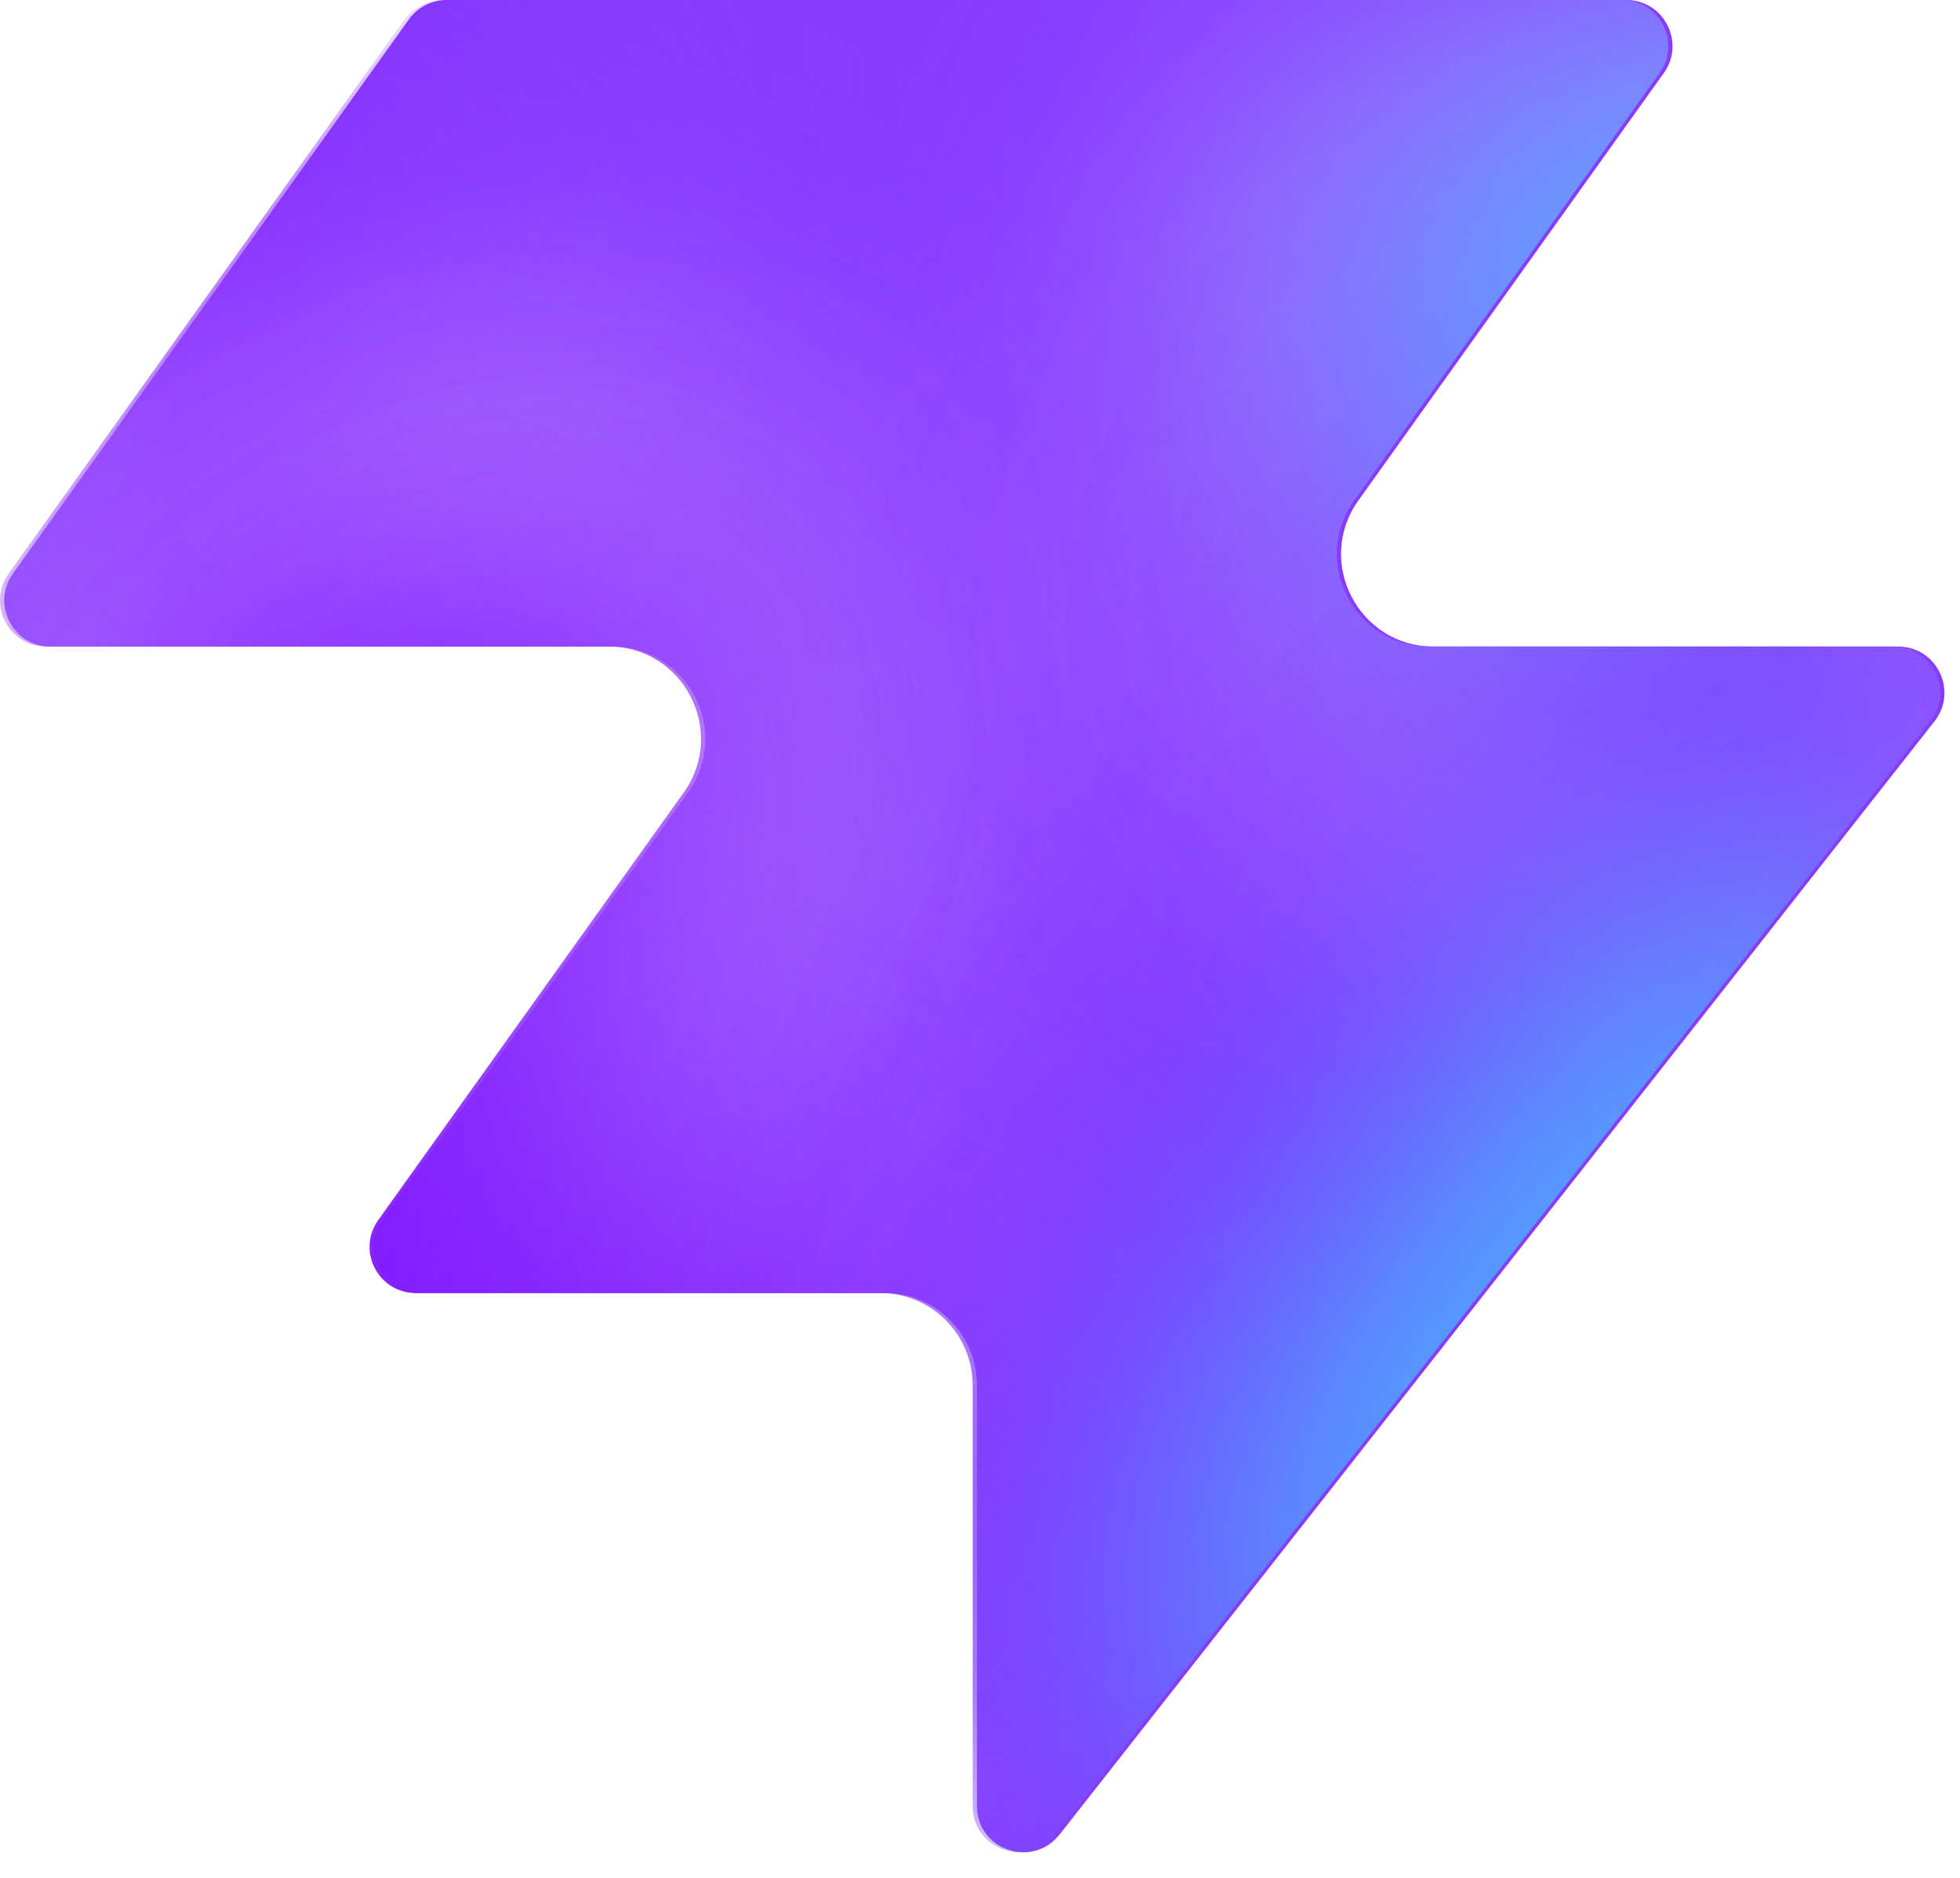
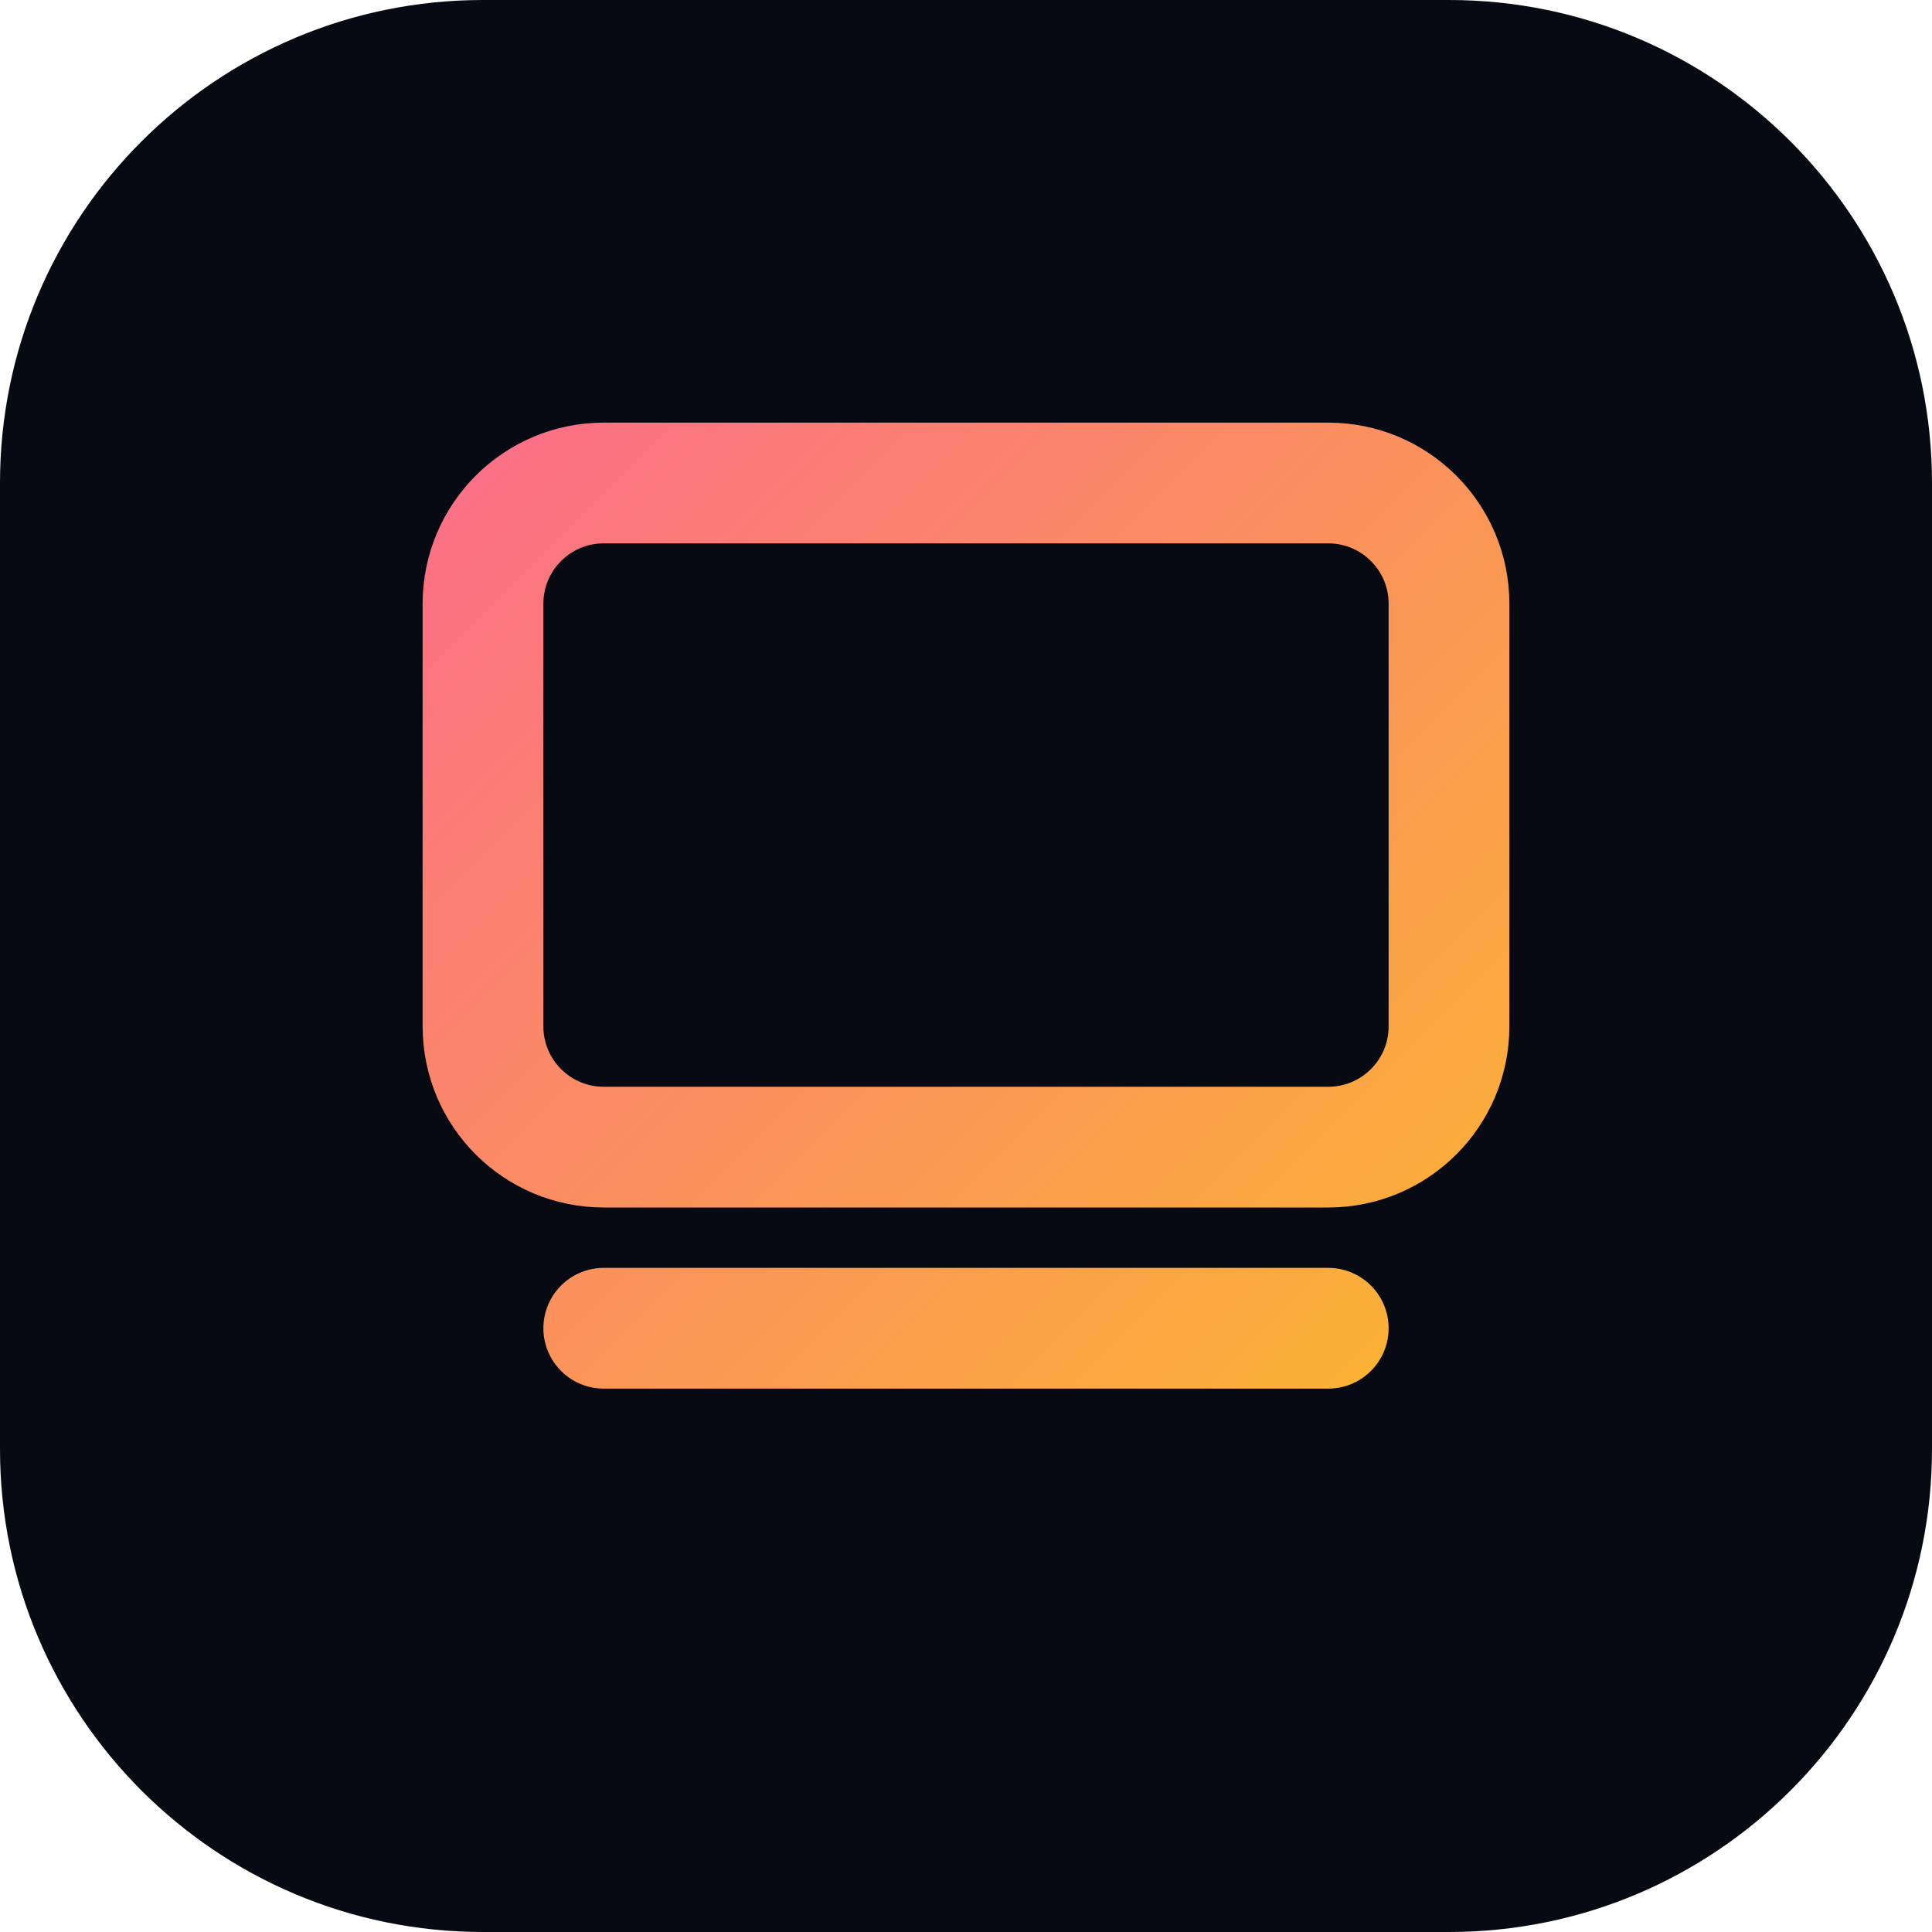
- <svg xmlns="http://www.w3.org/2000/svg" width="48" height="46" fill="none" viewBox="0 0 48 46">
-   <path fill="#863bff" d="M25.946 44.938c-.664.845-2.021.375-2.021-.698V33.937a2.26 2.26 0 0 0-2.262-2.262H10.287c-.92 0-1.456-1.04-.92-1.788l7.48-10.471c1.07-1.497 0-3.578-1.842-3.578H1.237c-.92 0-1.456-1.04-.92-1.788L10.013.474c.214-.297.556-.474.92-.474h28.894c.92 0 1.456 1.04.92 1.788l-7.48 10.471c-1.07 1.498 0 3.579 1.842 3.579h11.377c.943 0 1.473 1.088.89 1.83L25.947 44.94z" style="fill:#863bff;fill:color(display-p3 .525 .23 1);fill-opacity:1" />
-   <mask id="a" width="48" height="46" x="0" y="0" maskUnits="userSpaceOnUse" style="mask-type:alpha">
-     <path fill="#000" d="M25.842 44.938c-.664.844-2.021.375-2.021-.698V33.937a2.26 2.26 0 0 0-2.262-2.262H10.183c-.92 0-1.456-1.04-.92-1.788l7.48-10.471c1.07-1.498 0-3.579-1.842-3.579H1.133c-.92 0-1.456-1.04-.92-1.787L9.91.473c.214-.297.556-.474.92-.474h28.894c.92 0 1.456 1.04.92 1.788l-7.48 10.471c-1.07 1.498 0 3.578 1.842 3.578h11.377c.943 0 1.473 1.088.89 1.832L25.843 44.94z" style="fill:#000;fill-opacity:1" />
-   </mask>
-   <g mask="url(#a)">
-     <g filter="url(#b)">
-       <ellipse cx="5.508" cy="14.704" fill="#ede6ff" rx="5.508" ry="14.704" style="fill:#ede6ff;fill:color(display-p3 .927 .903 1);fill-opacity:1" transform="matrix(.00324 1 1 -.00324 -4.47 31.516)" />
-     </g>
-     <g filter="url(#c)">
-       <ellipse cx="10.399" cy="29.851" fill="#ede6ff" rx="10.399" ry="29.851" style="fill:#ede6ff;fill:color(display-p3 .927 .903 1);fill-opacity:1" transform="matrix(.00324 1 1 -.00324 -39.328 7.883)" />
-     </g>
-     <g filter="url(#d)">
-       <ellipse cx="5.508" cy="30.487" fill="#7e14ff" rx="5.508" ry="30.487" style="fill:#7e14ff;fill:color(display-p3 .492 .077 1);fill-opacity:1" transform="rotate(89.814 -25.913 -14.639)scale(1 -1)" />
-     </g>
-     <g filter="url(#e)">
-       <ellipse cx="5.508" cy="30.599" fill="#7e14ff" rx="5.508" ry="30.599" style="fill:#7e14ff;fill:color(display-p3 .492 .077 1);fill-opacity:1" transform="rotate(89.814 -32.644 -3.334)scale(1 -1)" />
-     </g>
-     <g filter="url(#f)">
-       <ellipse cx="5.508" cy="30.599" fill="#7e14ff" rx="5.508" ry="30.599" style="fill:#7e14ff;fill:color(display-p3 .492 .077 1);fill-opacity:1" transform="matrix(.00324 1 1 -.00324 -34.34 30.47)" />
-     </g>
-     <g filter="url(#g)">
-       <ellipse cx="14.072" cy="22.078" fill="#ede6ff" rx="14.072" ry="22.078" style="fill:#ede6ff;fill:color(display-p3 .927 .903 1);fill-opacity:1" transform="rotate(93.35 24.506 48.493)scale(-1 1)" />
-     </g>
-     <g filter="url(#h)">
-       <ellipse cx="3.47" cy="21.501" fill="#7e14ff" rx="3.47" ry="21.501" style="fill:#7e14ff;fill:color(display-p3 .492 .077 1);fill-opacity:1" transform="rotate(89.009 28.708 47.59)scale(-1 1)" />
-     </g>
-     <g filter="url(#i)">
-       <ellipse cx="3.47" cy="21.501" fill="#7e14ff" rx="3.47" ry="21.501" style="fill:#7e14ff;fill:color(display-p3 .492 .077 1);fill-opacity:1" transform="rotate(89.009 28.708 47.59)scale(-1 1)" />
-     </g>
-     <g filter="url(#j)">
-       <ellipse cx=".387" cy="8.972" fill="#7e14ff" rx="4.407" ry="29.108" style="fill:#7e14ff;fill:color(display-p3 .492 .077 1);fill-opacity:1" transform="rotate(39.51 .387 8.972)" />
-     </g>
-     <g filter="url(#k)">
-       <ellipse cx="47.523" cy="-6.092" fill="#7e14ff" rx="4.407" ry="29.108" style="fill:#7e14ff;fill:color(display-p3 .492 .077 1);fill-opacity:1" transform="rotate(37.892 47.523 -6.092)" />
-     </g>
-     <g filter="url(#l)">
-       <ellipse cx="41.412" cy="6.333" fill="#47bfff" rx="5.971" ry="9.665" style="fill:#47bfff;fill:color(display-p3 .28 .748 1);fill-opacity:1" transform="rotate(37.892 41.412 6.333)" />
-     </g>
-     <g filter="url(#m)">
-       <ellipse cx="-1.879" cy="38.332" fill="#7e14ff" rx="4.407" ry="29.108" style="fill:#7e14ff;fill:color(display-p3 .492 .077 1);fill-opacity:1" transform="rotate(37.892 -1.88 38.332)" />
-     </g>
-     <g filter="url(#n)">
-       <ellipse cx="-1.879" cy="38.332" fill="#7e14ff" rx="4.407" ry="29.108" style="fill:#7e14ff;fill:color(display-p3 .492 .077 1);fill-opacity:1" transform="rotate(37.892 -1.88 38.332)" />
-     </g>
-     <g filter="url(#o)">
-       <ellipse cx="35.651" cy="29.907" fill="#7e14ff" rx="4.407" ry="29.108" style="fill:#7e14ff;fill:color(display-p3 .492 .077 1);fill-opacity:1" transform="rotate(37.892 35.651 29.907)" />
-     </g>
-     <g filter="url(#p)">
-       <ellipse cx="38.418" cy="32.4" fill="#47bfff" rx="5.971" ry="15.297" style="fill:#47bfff;fill:color(display-p3 .28 .748 1);fill-opacity:1" transform="rotate(37.892 38.418 32.4)" />
-     </g>
-   </g>
+ <svg xmlns="http://www.w3.org/2000/svg" viewBox="0 0 32 32" fill="none">
+   <rect width="32" height="32" rx="8" fill="#070a12" />
+   <rect x="8" y="8" width="16" height="11" rx="2" stroke="url(#g)" stroke-width="2" />
+   <path stroke="url(#g)" stroke-width="2" stroke-linecap="round" d="M10 22h12" />
  <defs>
-     <filter id="b" width="60.045" height="41.654" x="-19.77" y="16.149" color-interpolation-filters="sRGB" filterUnits="userSpaceOnUse">
-       <feFlood flood-opacity="0" result="BackgroundImageFix" />
-       <feBlend in="SourceGraphic" in2="BackgroundImageFix" result="shape" />
-       <feGaussianBlur result="effect1_foregroundBlur_2002_17158" stdDeviation="7.659" />
-     </filter>
-     <filter id="c" width="90.34" height="51.437" x="-54.613" y="-7.533" color-interpolation-filters="sRGB" filterUnits="userSpaceOnUse">
-       <feFlood flood-opacity="0" result="BackgroundImageFix" />
-       <feBlend in="SourceGraphic" in2="BackgroundImageFix" result="shape" />
-       <feGaussianBlur result="effect1_foregroundBlur_2002_17158" stdDeviation="7.659" />
-     </filter>
-     <filter id="d" width="79.355" height="29.4" x="-49.64" y="2.03" color-interpolation-filters="sRGB" filterUnits="userSpaceOnUse">
-       <feFlood flood-opacity="0" result="BackgroundImageFix" />
-       <feBlend in="SourceGraphic" in2="BackgroundImageFix" result="shape" />
-       <feGaussianBlur result="effect1_foregroundBlur_2002_17158" stdDeviation="4.596" />
-     </filter>
-     <filter id="e" width="79.579" height="29.4" x="-45.045" y="20.029" color-interpolation-filters="sRGB" filterUnits="userSpaceOnUse">
-       <feFlood flood-opacity="0" result="BackgroundImageFix" />
-       <feBlend in="SourceGraphic" in2="BackgroundImageFix" result="shape" />
-       <feGaussianBlur result="effect1_foregroundBlur_2002_17158" stdDeviation="4.596" />
-     </filter>
-     <filter id="f" width="79.579" height="29.4" x="-43.513" y="21.178" color-interpolation-filters="sRGB" filterUnits="userSpaceOnUse">
-       <feFlood flood-opacity="0" result="BackgroundImageFix" />
-       <feBlend in="SourceGraphic" in2="BackgroundImageFix" result="shape" />
-       <feGaussianBlur result="effect1_foregroundBlur_2002_17158" stdDeviation="4.596" />
-     </filter>
-     <filter id="g" width="74.749" height="58.852" x="15.756" y="-17.901" color-interpolation-filters="sRGB" filterUnits="userSpaceOnUse">
-       <feFlood flood-opacity="0" result="BackgroundImageFix" />
-       <feBlend in="SourceGraphic" in2="BackgroundImageFix" result="shape" />
-       <feGaussianBlur result="effect1_foregroundBlur_2002_17158" stdDeviation="7.659" />
-     </filter>
-     <filter id="h" width="61.377" height="25.362" x="23.548" y="2.284" color-interpolation-filters="sRGB" filterUnits="userSpaceOnUse">
-       <feFlood flood-opacity="0" result="BackgroundImageFix" />
-       <feBlend in="SourceGraphic" in2="BackgroundImageFix" result="shape" />
-       <feGaussianBlur result="effect1_foregroundBlur_2002_17158" stdDeviation="4.596" />
-     </filter>
-     <filter id="i" width="61.377" height="25.362" x="23.548" y="2.284" color-interpolation-filters="sRGB" filterUnits="userSpaceOnUse">
-       <feFlood flood-opacity="0" result="BackgroundImageFix" />
-       <feBlend in="SourceGraphic" in2="BackgroundImageFix" result="shape" />
-       <feGaussianBlur result="effect1_foregroundBlur_2002_17158" stdDeviation="4.596" />
-     </filter>
-     <filter id="j" width="56.045" height="63.649" x="-27.636" y="-22.853" color-interpolation-filters="sRGB" filterUnits="userSpaceOnUse">
-       <feFlood flood-opacity="0" result="BackgroundImageFix" />
-       <feBlend in="SourceGraphic" in2="BackgroundImageFix" result="shape" />
-       <feGaussianBlur result="effect1_foregroundBlur_2002_17158" stdDeviation="4.596" />
-     </filter>
-     <filter id="k" width="54.814" height="64.646" x="20.116" y="-38.415" color-interpolation-filters="sRGB" filterUnits="userSpaceOnUse">
-       <feFlood flood-opacity="0" result="BackgroundImageFix" />
-       <feBlend in="SourceGraphic" in2="BackgroundImageFix" result="shape" />
-       <feGaussianBlur result="effect1_foregroundBlur_2002_17158" stdDeviation="4.596" />
-     </filter>
-     <filter id="l" width="33.541" height="35.313" x="24.641" y="-11.323" color-interpolation-filters="sRGB" filterUnits="userSpaceOnUse">
-       <feFlood flood-opacity="0" result="BackgroundImageFix" />
-       <feBlend in="SourceGraphic" in2="BackgroundImageFix" result="shape" />
-       <feGaussianBlur result="effect1_foregroundBlur_2002_17158" stdDeviation="4.596" />
-     </filter>
-     <filter id="m" width="54.814" height="64.646" x="-29.286" y="6.009" color-interpolation-filters="sRGB" filterUnits="userSpaceOnUse">
-       <feFlood flood-opacity="0" result="BackgroundImageFix" />
-       <feBlend in="SourceGraphic" in2="BackgroundImageFix" result="shape" />
-       <feGaussianBlur result="effect1_foregroundBlur_2002_17158" stdDeviation="4.596" />
-     </filter>
-     <filter id="n" width="54.814" height="64.646" x="-29.286" y="6.009" color-interpolation-filters="sRGB" filterUnits="userSpaceOnUse">
-       <feFlood flood-opacity="0" result="BackgroundImageFix" />
-       <feBlend in="SourceGraphic" in2="BackgroundImageFix" result="shape" />
-       <feGaussianBlur result="effect1_foregroundBlur_2002_17158" stdDeviation="4.596" />
-     </filter>
-     <filter id="o" width="54.814" height="64.646" x="8.244" y="-2.416" color-interpolation-filters="sRGB" filterUnits="userSpaceOnUse">
-       <feFlood flood-opacity="0" result="BackgroundImageFix" />
-       <feBlend in="SourceGraphic" in2="BackgroundImageFix" result="shape" />
-       <feGaussianBlur result="effect1_foregroundBlur_2002_17158" stdDeviation="4.596" />
-     </filter>
-     <filter id="p" width="39.409" height="43.623" x="18.713" y="10.588" color-interpolation-filters="sRGB" filterUnits="userSpaceOnUse">
-       <feFlood flood-opacity="0" result="BackgroundImageFix" />
-       <feBlend in="SourceGraphic" in2="BackgroundImageFix" result="shape" />
-       <feGaussianBlur result="effect1_foregroundBlur_2002_17158" stdDeviation="4.596" />
-     </filter>
+     <linearGradient id="g" x1="8" y1="8" x2="26" y2="26" gradientUnits="userSpaceOnUse">
+       <stop stop-color="#fb7185" />
+       <stop offset="1" stop-color="#fbbf24" />
+     </linearGradient>
  </defs>
</svg>
